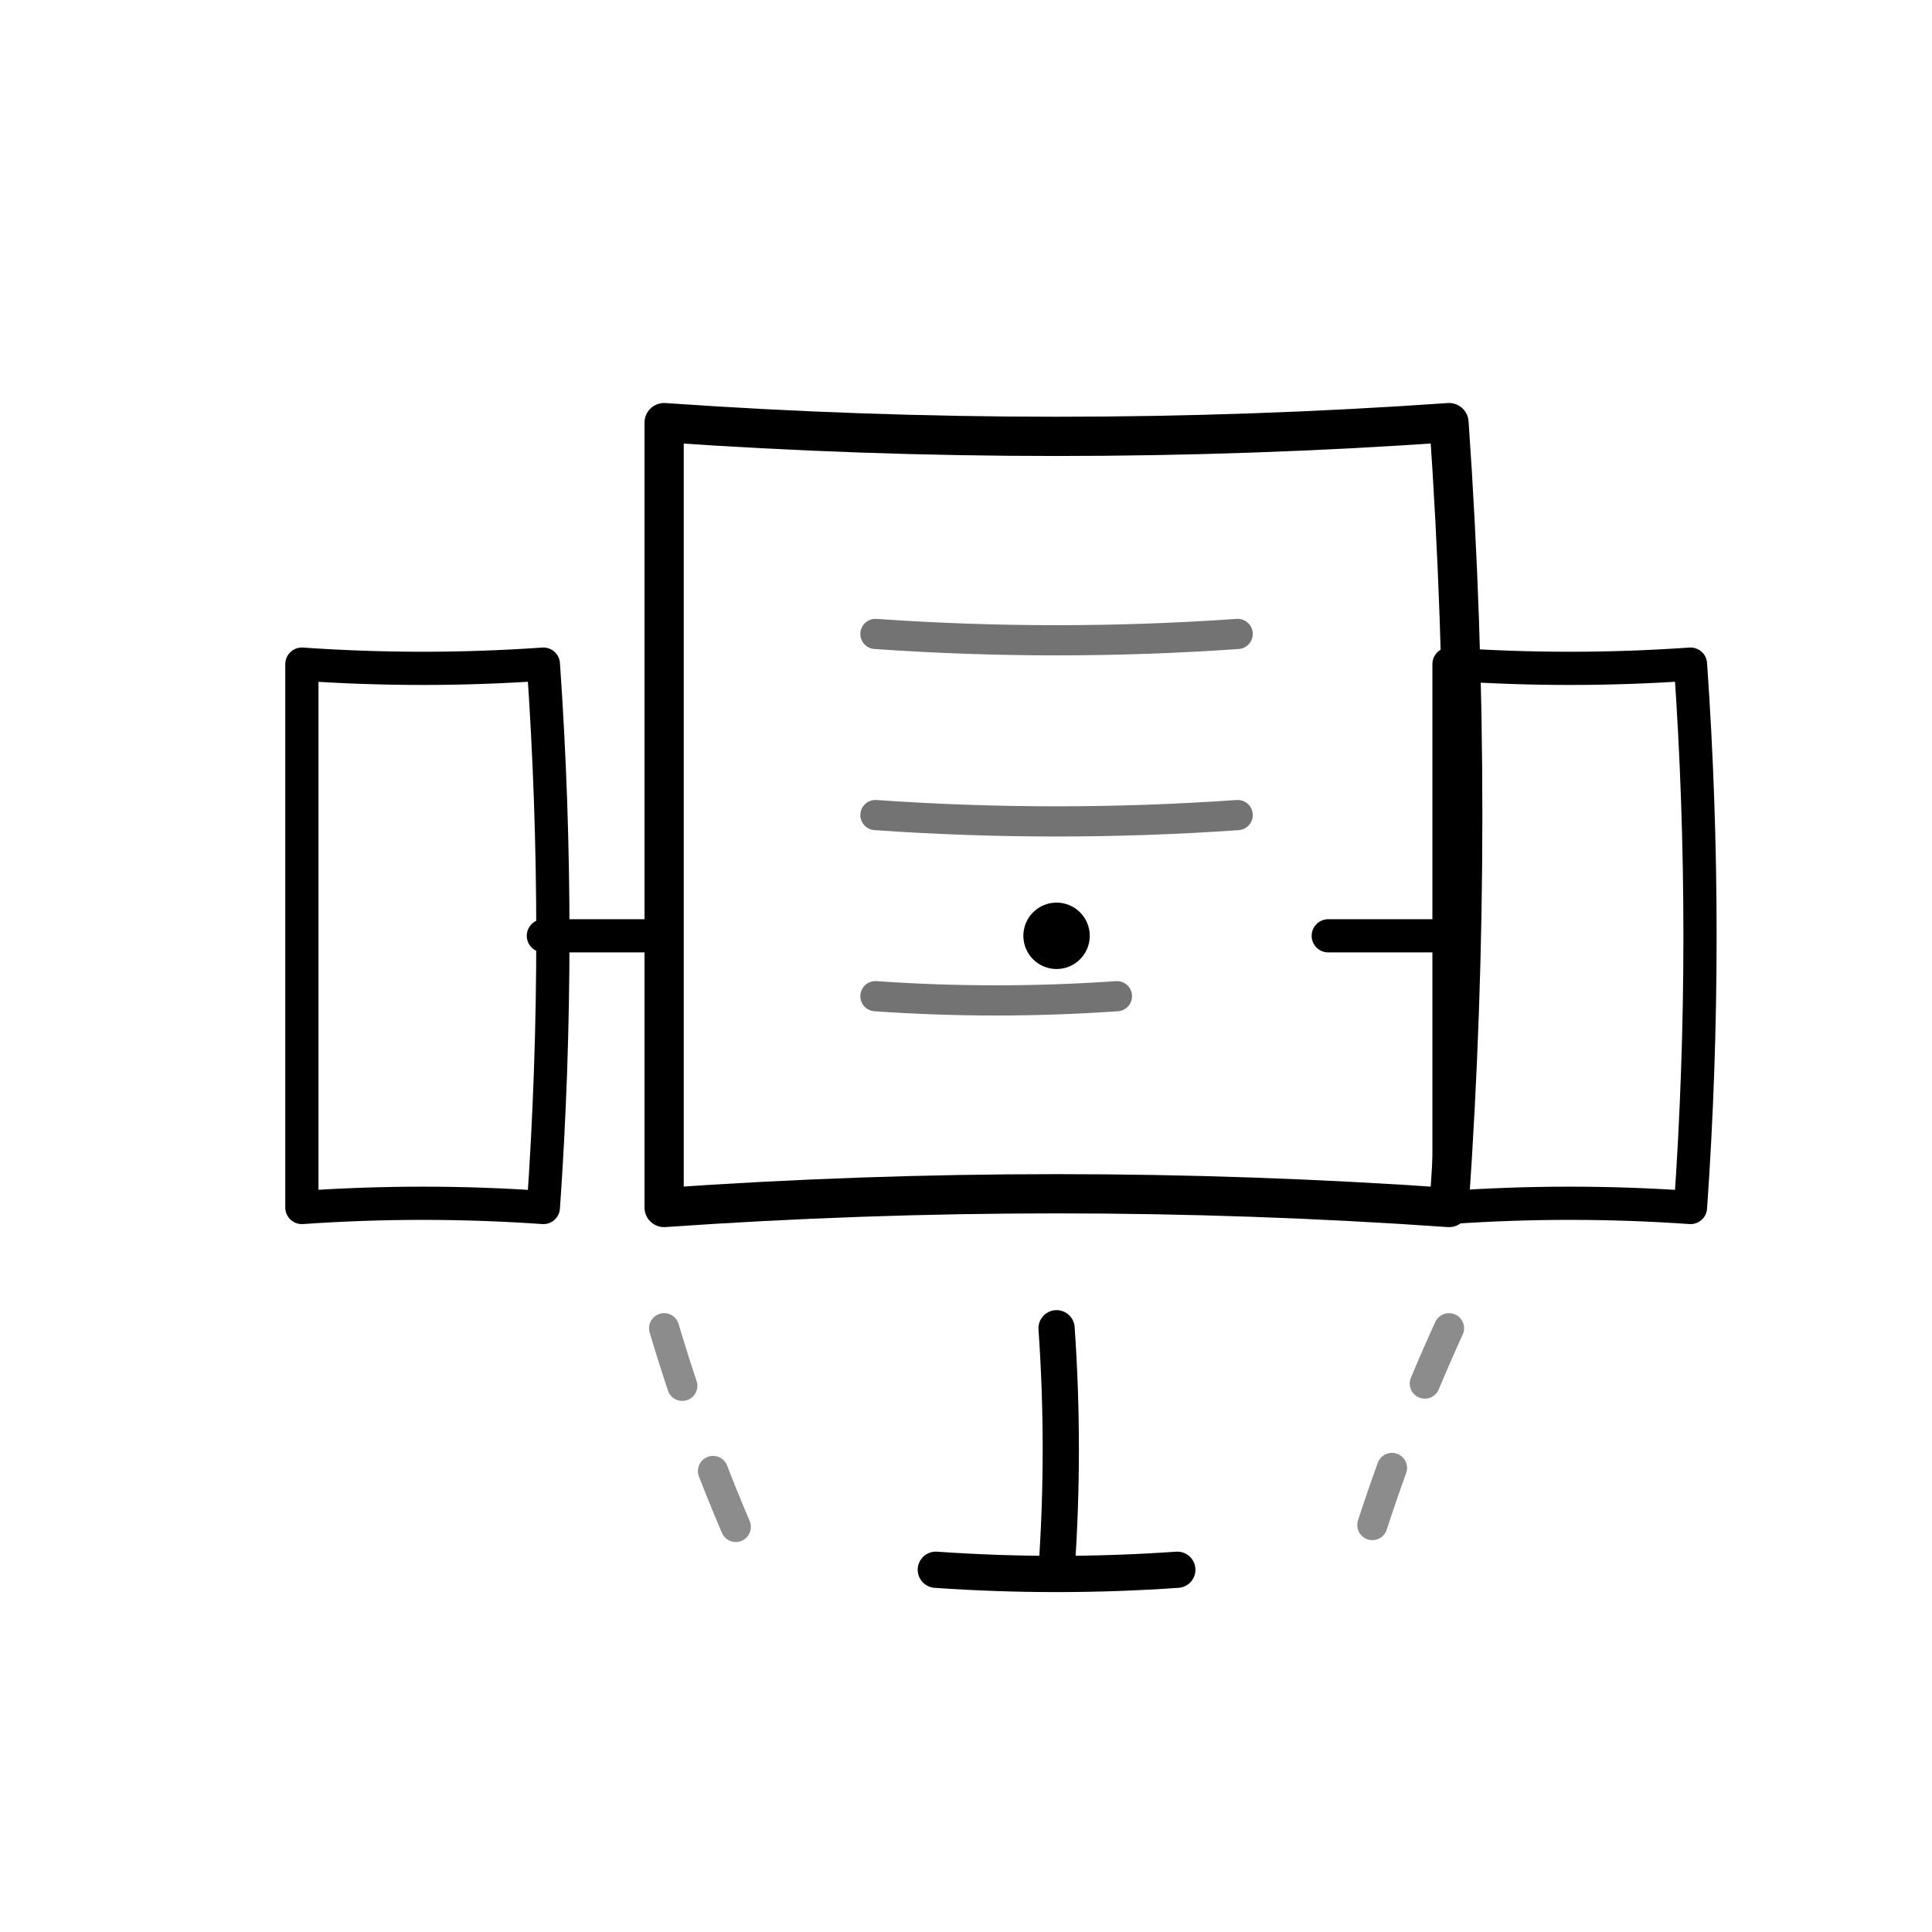
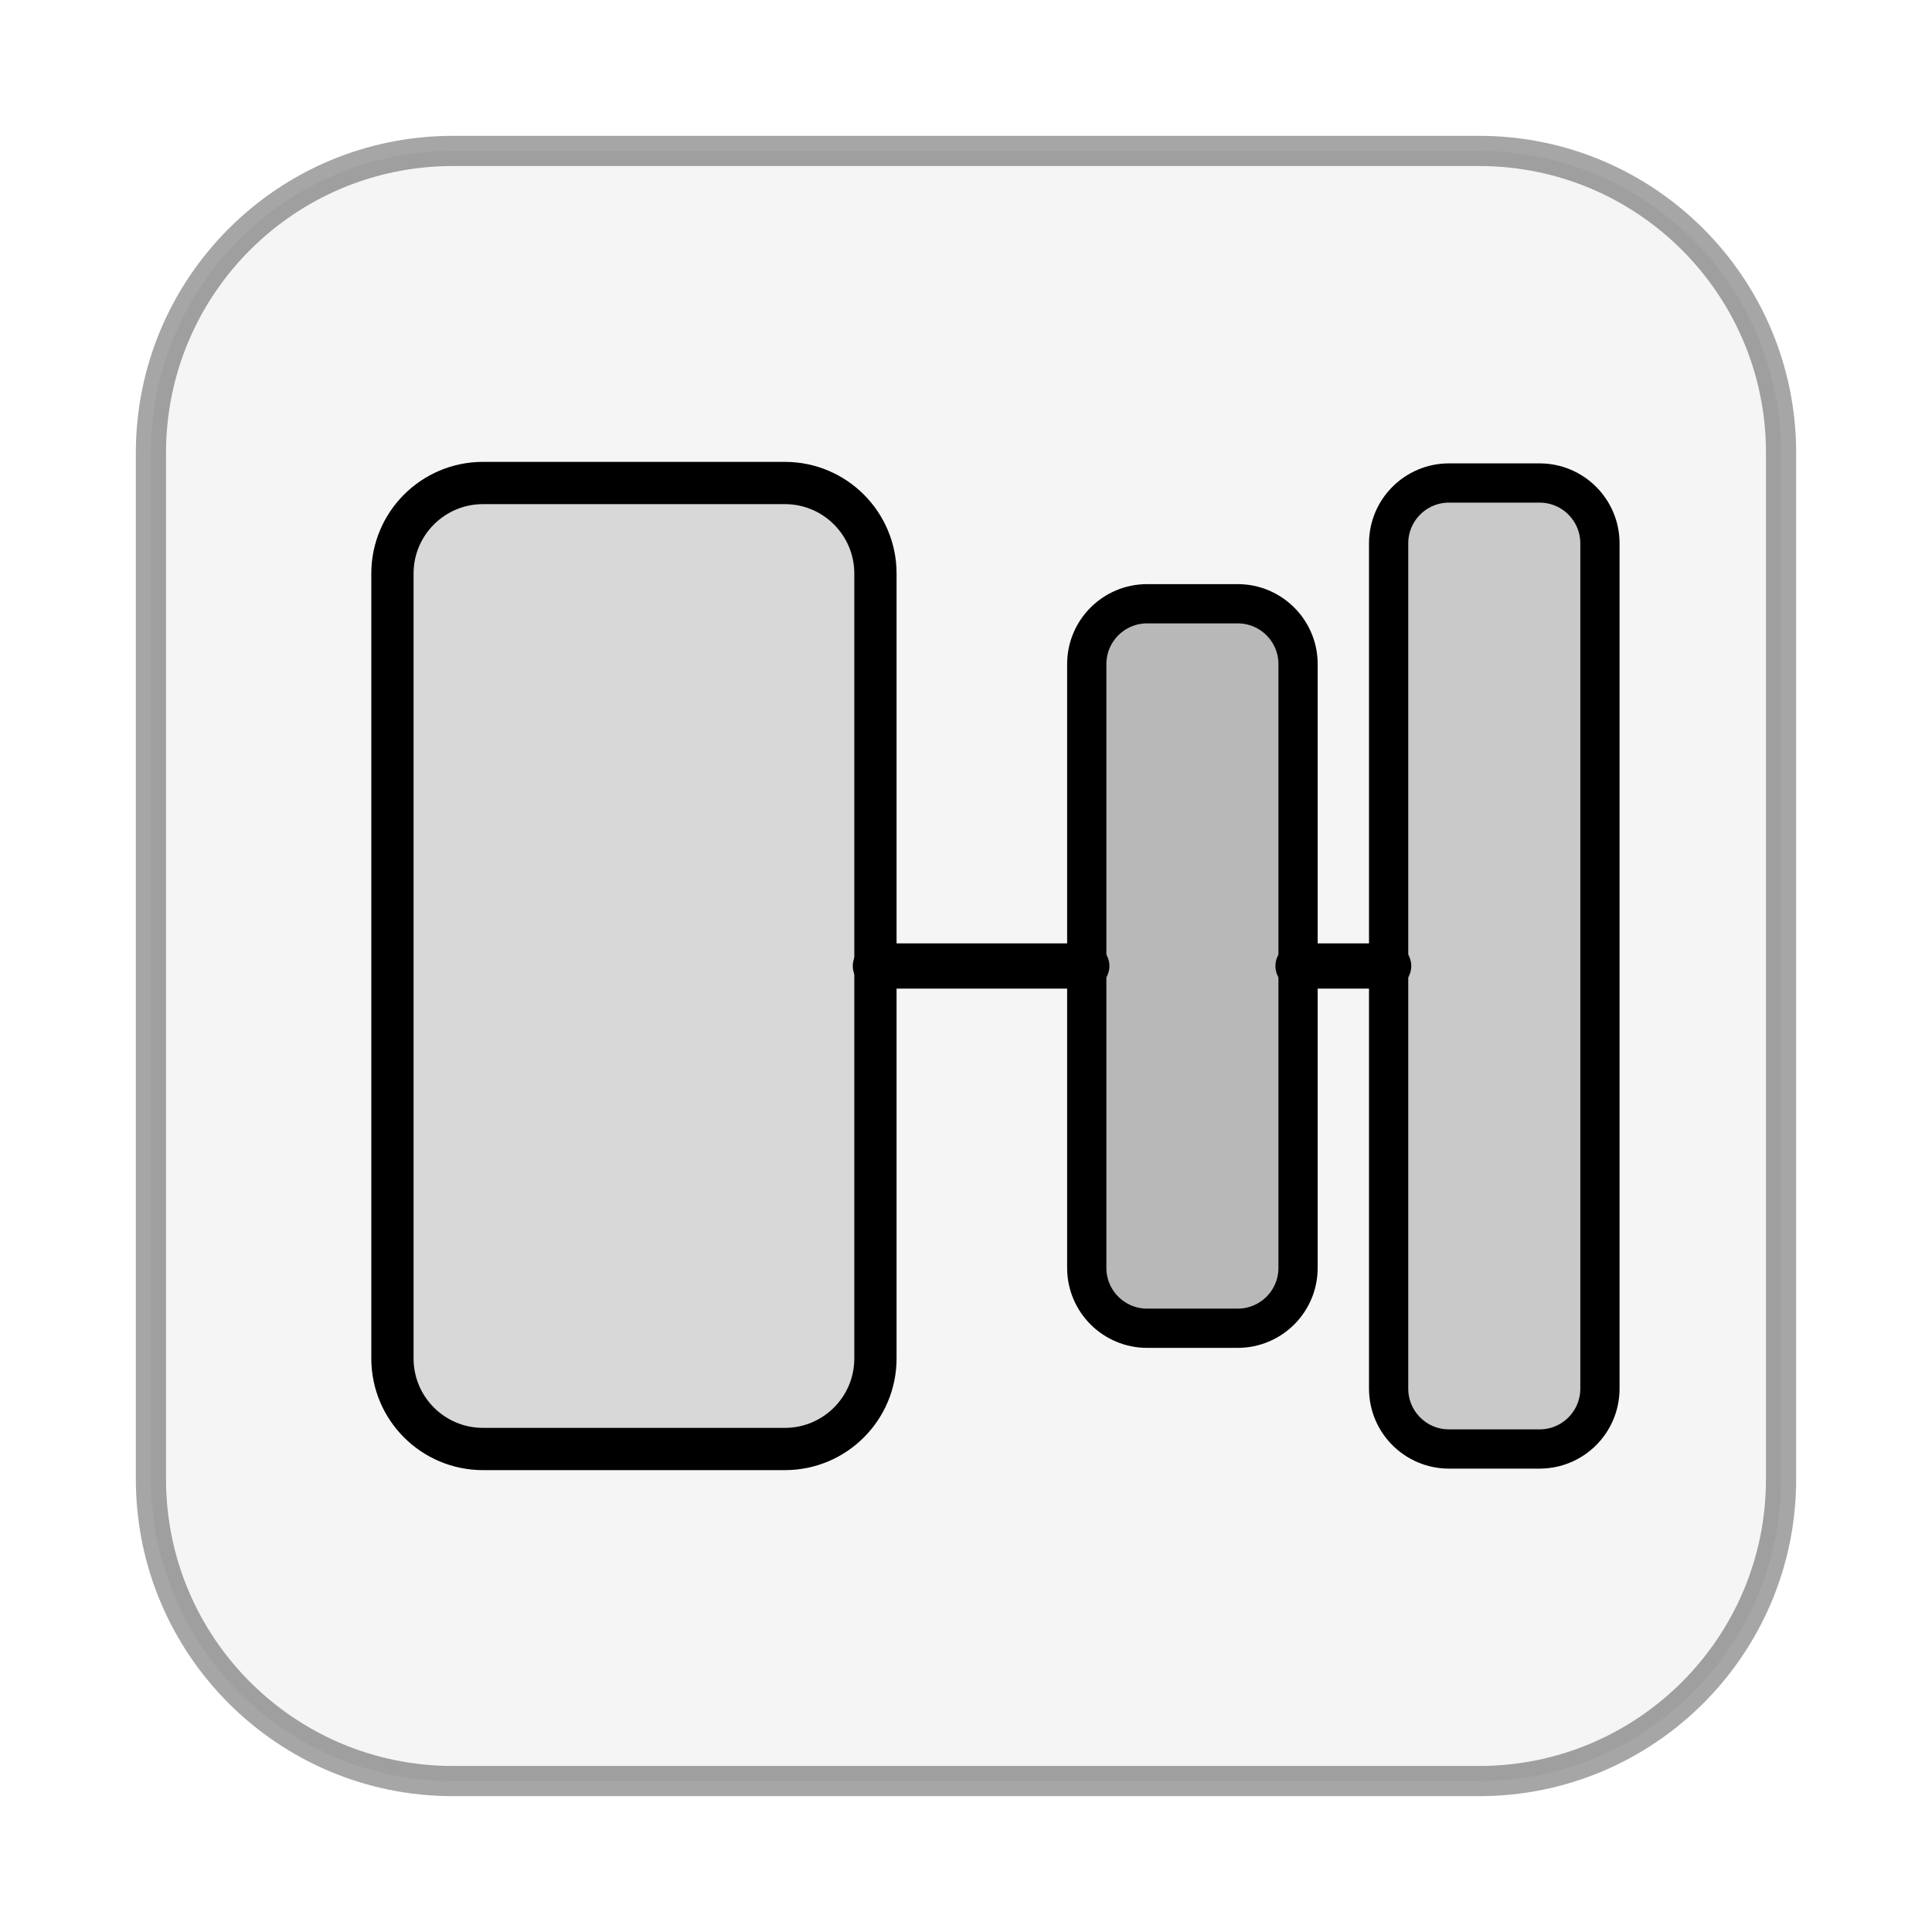
- <svg xmlns="http://www.w3.org/2000/svg" viewBox="0 0 64 64" fill="none" stroke="currentColor" stroke-width="1.6" stroke-linecap="round" stroke-linejoin="round">
-   <path d="M22 14q13 0.91 26 0q0.91 13 0 26q-13 -0.91 -26 0Z" stroke-width="1.3" />
-   <path d="M29 21q6 0.42 12 0M29 27q6 0.42 12 0M29 33q4 0.28 8 0" stroke-width="1" opacity=".55" />
-   <path d="M10 22q4 0.28 8 0q0.63 9 0 18q-4 -0.28 -8 0ZM48 22q4 0.28 8 0q0.63 9 0 18q-4 -0.28 -8 0Z" stroke-width="1.1" />
-   <path d="M18 31H22M48 31H44" stroke-width="1.1" />
-   <path d="M35 44q0.28 4 0 8M31 52q4 0.28 8 0" stroke-width="1.2" />
-   <path d="M22 44q1.22 4.1 3 8M48 44q-1.78 3.9 -3 8" stroke-width="1" stroke-dasharray="2 3" opacity=".45" />
-   <circle cx="35" cy="31" r="1.1" fill="currentColor" stroke="none" />
+ <svg xmlns="http://www.w3.org/2000/svg" viewBox="0 0 64 64" fill="none" stroke="currentColor" stroke-linecap="round" stroke-linejoin="round">
+   <rect x="5" y="5" width="54" height="54" rx="10" class="il-bronze-2" fill="currentColor" fill-opacity=".04" stroke="currentColor" stroke-width="1" stroke-opacity=".35" />
+   <rect x="13" y="16" width="16" height="32" rx="3" class="il-bronze" fill="currentColor" fill-opacity=".12" stroke-width="1.4" />
+   <rect x="36" y="20" width="7" height="24" rx="2" class="il-jade" fill="currentColor" fill-opacity=".25" stroke-width="1.3" />
+   <rect x="46" y="16" width="7" height="32" rx="2" class="il-jade" fill="currentColor" fill-opacity=".18" stroke-width="1.3" />
+   <path d="M29 32h7m7 0h3" class="il-cinnabar" stroke-width="1.5" pathLength="100" />
</svg>
